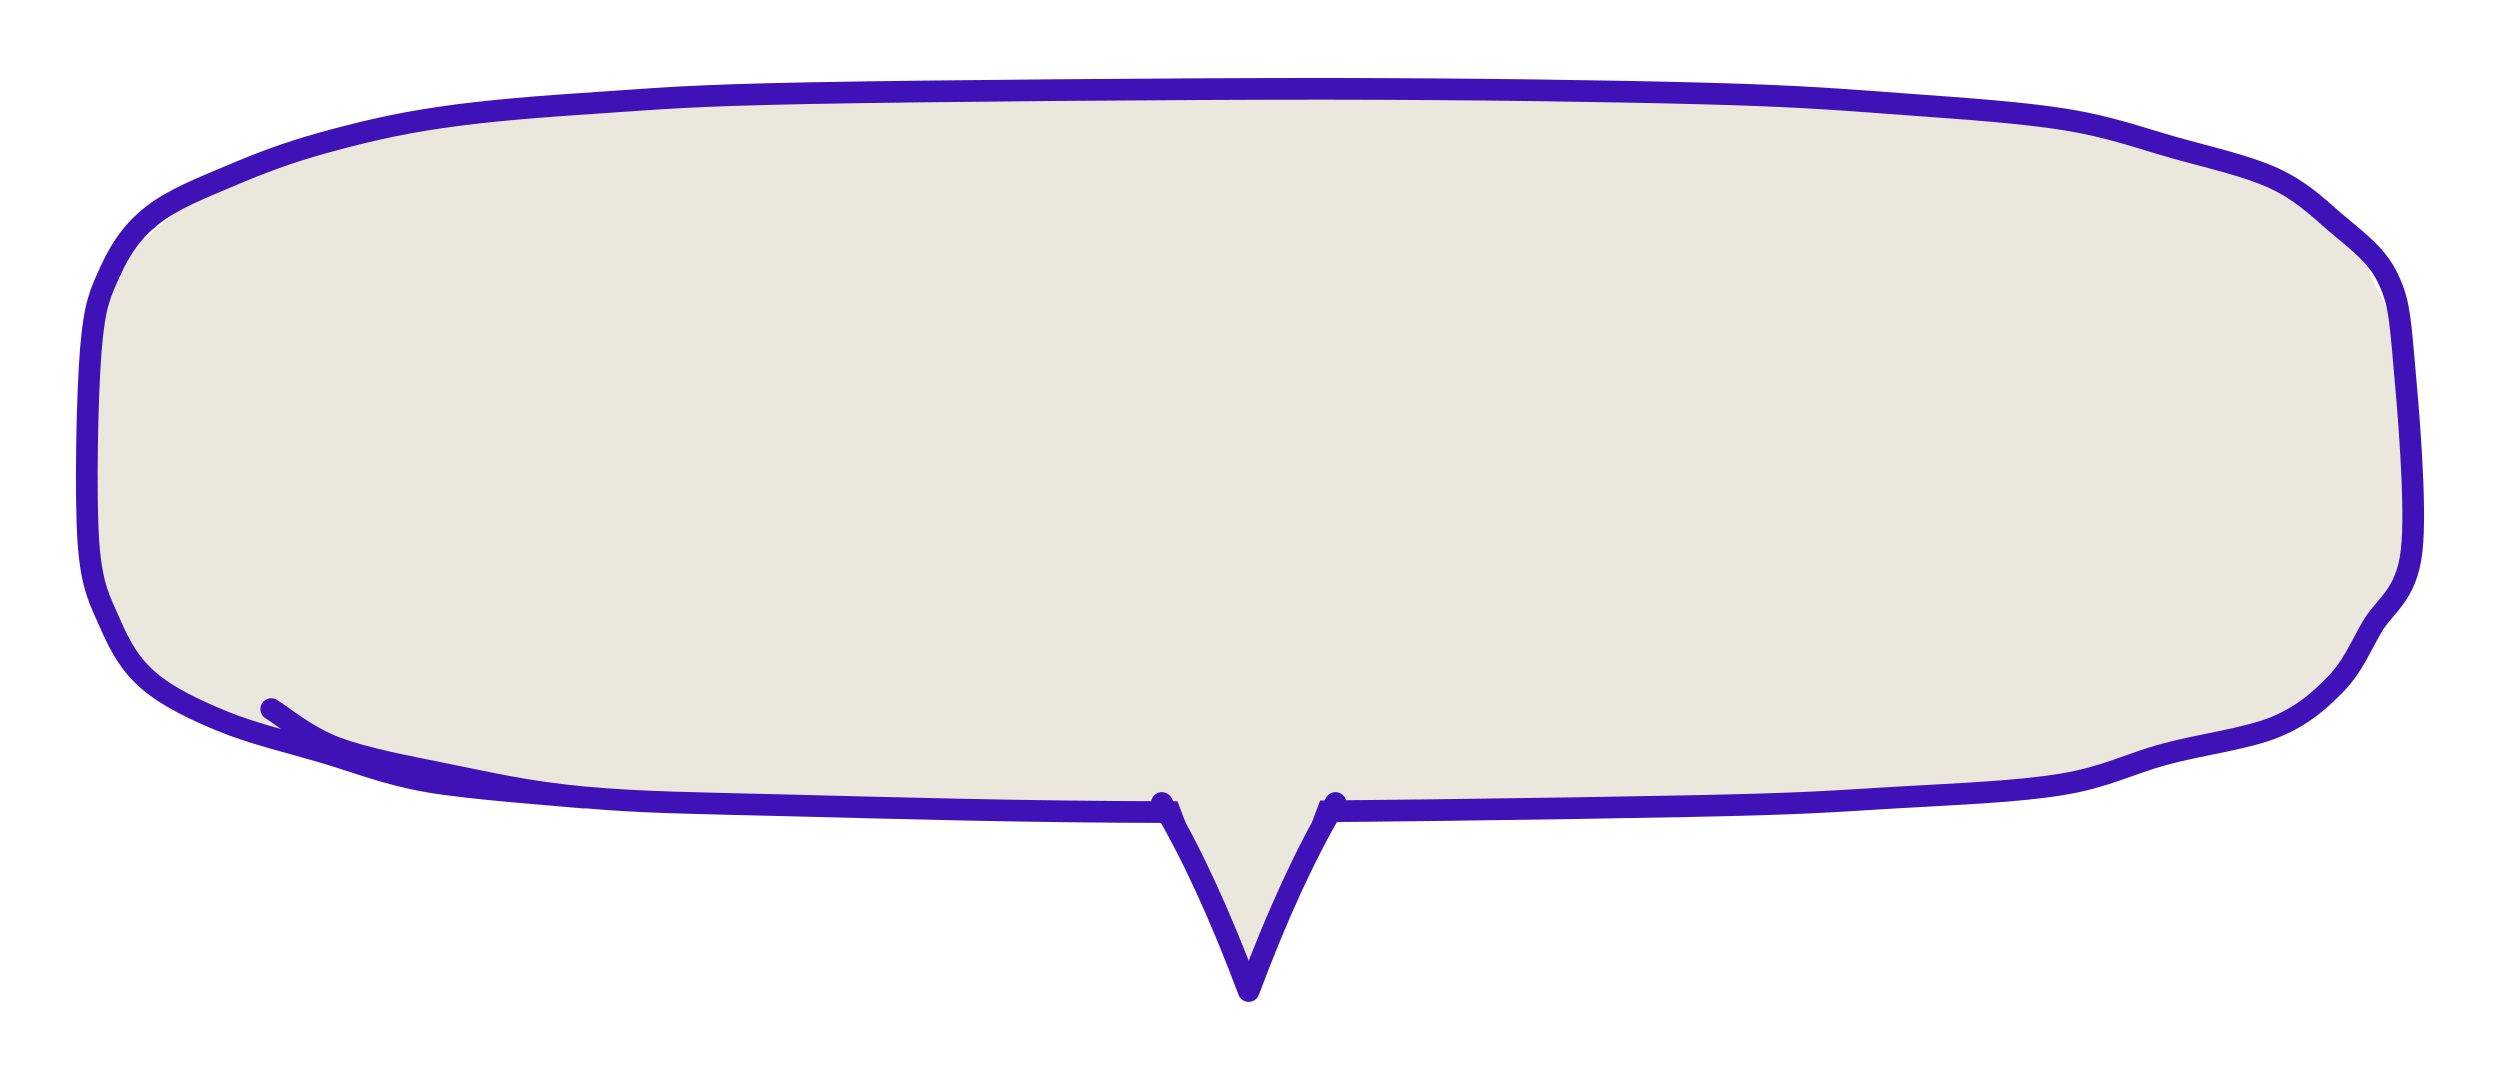
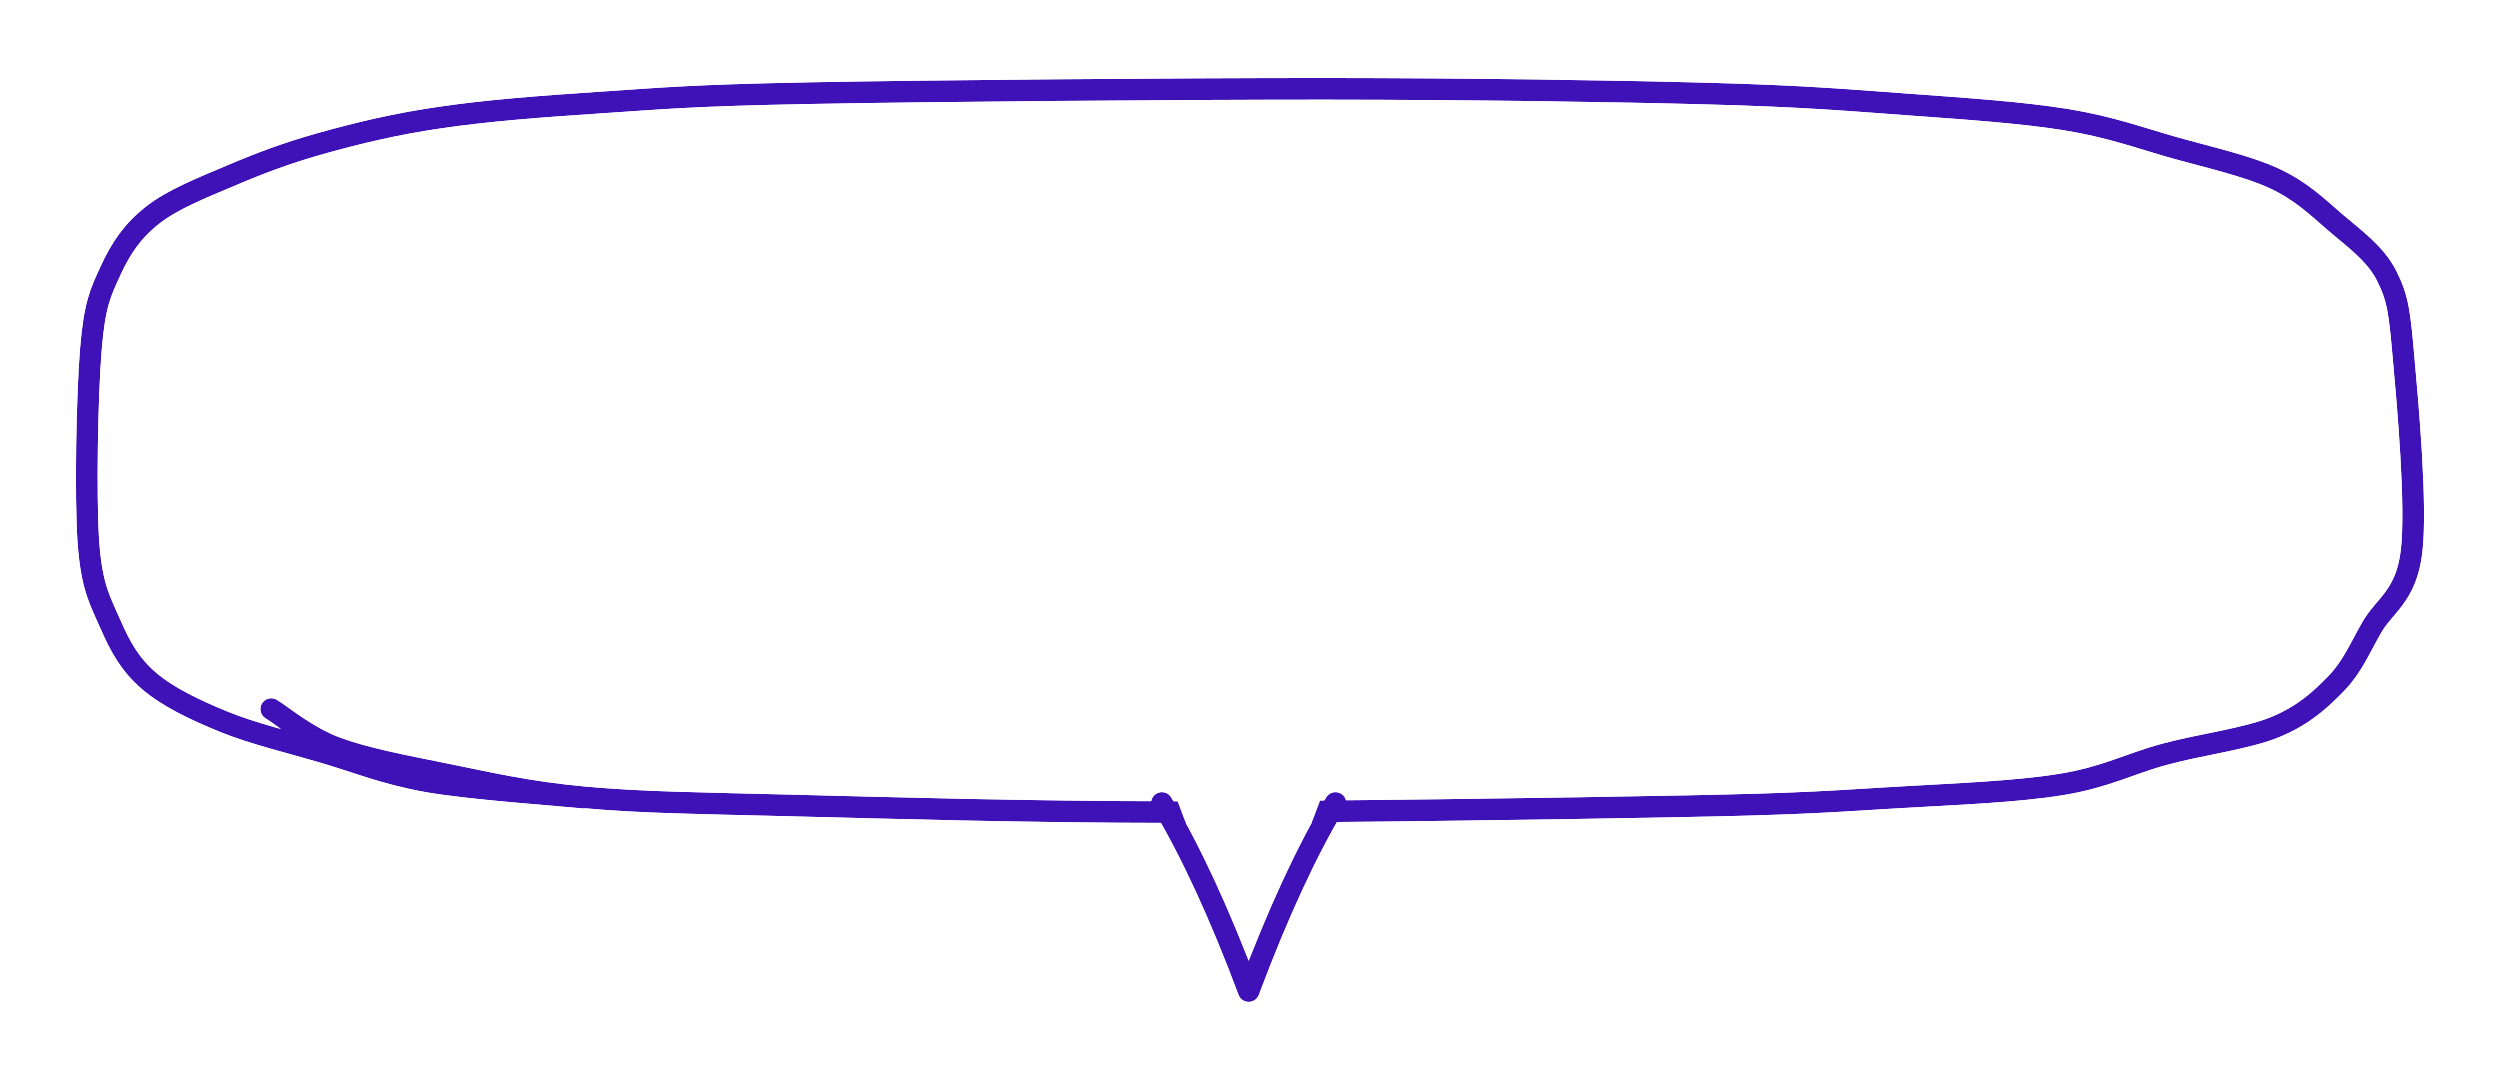
<svg xmlns="http://www.w3.org/2000/svg" viewBox="-6.322 -6.089 172.825 74.489" width="691" height="298">
-   <defs />
-   <g style="fill:rgb(0, 0, 0);fill-opacity:1;fill-rule:nonzero;stroke:none;stroke-width:1px;stroke-opacity:1;stroke-linecap:butt;stroke-linejoin:miter;stroke-dasharray:none;stroke-dashoffset:0px;opacity:1;display:inline;visibility:visible">
+   <defs>
+     <mask id="outline-mask" maskUnits="userSpaceOnUse" x="-6.322" y="-6.089" width="172.825" height="74.489">
+       <g style="fill: rgb(255, 255, 255); fill-opacity: 1; fill-rule: nonzero; stroke: none; stroke-width: 1px; stroke-opacity: 1; stroke-linecap: butt; stroke-linejoin: miter; stroke-dasharray: none; stroke-dashoffset: 0px; opacity: 1; display: inline; visibility: visible;">
+         <g style="fill: rgb(255, 255, 255); fill-opacity: 1; fill-rule: nonzero; stroke: none; stroke-width: 1px; stroke-opacity: 1; stroke-linecap: butt; stroke-linejoin: miter; stroke-dasharray: none; stroke-dashoffset: 0px; opacity: 1; display: inline; visibility: visible;">
+           <path d="M33.68 49.22C29.68 48.85 27.1 48.14 23.97 47.64C20.84 47.15 17.46 46.86 14.88 46.25C12.3 45.63 10.32 44.83 8.51 43.95C6.69 43.07 5.13 42.12 3.98 40.96C2.83 39.8 2.2 38.6 1.61 36.99C1.01 35.39 0.68 34.49 0.41 31.33C0.14 28.17 -0.23 21.15 0 18.04C0.23 14.93 0.88 14.16 1.76 12.65C2.65 11.14 4.05 10.11 5.3 8.99C6.55 7.87 7.41 6.77 9.26 5.93C11.12 5.08 13.88 4.54 16.42 3.91C18.97 3.29 21.45 2.68 24.56 2.18C27.66 1.68 30.95 1.28 35.07 0.93C39.19 0.58 40.94 0.24 49.3 0.07C57.67 -0.09 74.86 -0.12 85.25 -0.06C95.64 0.01 104.8 0.31 111.63 0.46C118.46 0.61 122.02 0.57 126.22 0.83C130.42 1.09 133.76 1.52 136.83 2.03C139.91 2.54 142.41 3.18 144.65 3.9C146.9 4.63 148.5 5.49 150.32 6.36C152.14 7.23 154.35 8.01 155.57 9.13C156.79 10.26 156.99 11.53 157.65 13.12C158.32 14.71 159.23 15.53 159.58 18.67C159.93 21.81 159.97 28.83 159.75 31.94C159.54 35.05 159.01 35.82 158.28 37.36C157.55 38.89 156.81 40.08 155.38 41.16C153.96 42.23 151.71 42.98 149.73 43.8C147.75 44.62 145.85 45.38 143.5 46.06C141.15 46.75 138.79 47.43 135.64 47.9C132.48 48.37 128.75 48.56 124.58 48.88C120.41 49.21 118.93 49.69 110.63 49.87C102.33 50.05 85.21 49.99 74.77 49.98C64.32 49.98 54.82 49.97 47.98 49.85C41.13 49.72 37.69 49.58 33.68 49.22Z" fill="#ebe7dd" style="fill: rgb(0, 0, 0); fill-opacity: 1; fill-rule: nonzero; stroke: none; stroke-width: 1px; stroke-opacity: 1; stroke-linecap: butt; stroke-linejoin: miter; stroke-dasharray: none; stroke-dashoffset: 0px; opacity: 1; display: inline; visibility: visible;" />
+           <path d="M34.04 49.03C32.25 48.85 26.3 48.44 23.29 47.92C20.28 47.39 18.35 46.57 15.99 45.88C13.64 45.19 11.15 44.6 9.14 43.78C7.14 42.96 5.29 42.08 3.98 40.96C2.68 39.84 2.01 38.64 1.31 37.04C0.62 35.44 0.02 34.55 -0.21 31.38C-0.43 28.21 -0.3 21.17 -0.04 18.04C0.22 14.9 0.62 14.13 1.33 12.58C2.04 11.04 2.84 9.85 4.23 8.76C5.61 7.67 7.67 6.86 9.63 6.03C11.6 5.19 13.57 4.44 15.99 3.77C18.41 3.1 20.95 2.47 24.14 2.01C27.34 1.54 30.93 1.26 35.17 0.98C39.42 0.7 41.27 0.49 49.61 0.33C57.96 0.17 74.87 0.03 85.23 0.03C95.59 0.04 105.02 0.18 111.76 0.36C118.5 0.54 121.54 0.82 125.67 1.12C129.79 1.42 133.44 1.67 136.51 2.16C139.57 2.66 141.63 3.43 144.03 4.11C146.42 4.78 149.03 5.36 150.87 6.21C152.72 7.07 153.79 8.11 155.09 9.24C156.39 10.36 157.88 11.39 158.67 12.96C159.46 14.53 159.56 15.48 159.84 18.65C160.13 21.82 160.76 28.89 160.39 32C160.03 35.1 158.5 35.74 157.64 37.26C156.77 38.78 156.3 39.97 155.2 41.12C154.09 42.26 152.96 43.32 150.99 44.14C149.02 44.96 145.83 45.35 143.36 46.02C140.89 46.68 139.26 47.62 136.17 48.12C133.09 48.62 129.14 48.77 124.83 49.02C120.53 49.27 118.67 49.46 110.32 49.62C101.98 49.79 85.09 50.03 74.76 50.03C64.43 50.02 55.11 49.74 48.33 49.57C41.55 49.4 38.05 49.37 34.08 49.01C30.11 48.65 27.39 47.99 24.53 47.42C21.67 46.84 18.94 46.33 16.92 45.58C14.9 44.83 13.18 43.36 12.43 42.91" fill="none" stroke="#3e12b6" stroke-width="1.5" stroke-linecap="round" style="fill: none; fill-opacity: 1; fill-rule: nonzero; stroke: rgb(255, 255, 255); stroke-width: 1.5px; stroke-opacity: 1; stroke-linecap: round; stroke-linejoin: miter; stroke-dasharray: none; stroke-dashoffset: 0px; opacity: 1; display: inline; visibility: visible;" />
+           <path d="M74 46.4L80 62.4L86 46.4Z" fill="#ebe7dd" style="fill: rgb(0, 0, 0); fill-opacity: 1; fill-rule: nonzero; stroke: none; stroke-width: 1px; stroke-opacity: 1; stroke-linecap: butt; stroke-linejoin: miter; stroke-dasharray: none; stroke-dashoffset: 0px; opacity: 1; display: inline; visibility: visible;" />
+           <path d="M74 49.4Q77 54.4 80 62.4Q83 54.4 86 49.4" fill="none" stroke="#3e12b6" stroke-width="1.5" stroke-linecap="round" stroke-linejoin="round" style="fill: none; fill-opacity: 1; fill-rule: nonzero; stroke: rgb(255, 255, 255); stroke-width: 1.5px; stroke-opacity: 1; stroke-linecap: round; stroke-linejoin: round; stroke-dasharray: none; stroke-dashoffset: 0px; opacity: 1; display: inline; visibility: visible;" />
+         </g>
+       </g>
+     </mask>
+   </defs>
+   <g mask="url(#outline-mask)">
    <g style="fill:rgb(0, 0, 0);fill-opacity:1;fill-rule:nonzero;stroke:none;stroke-width:1px;stroke-opacity:1;stroke-linecap:butt;stroke-linejoin:miter;stroke-dasharray:none;stroke-dashoffset:0px;opacity:1;display:inline;visibility:visible">
-       <path d="M33.68 49.22C29.68 48.85 27.1 48.14 23.97 47.64C20.84 47.15 17.46 46.86 14.88 46.25C12.3 45.63 10.32 44.83 8.51 43.95C6.69 43.07 5.13 42.12 3.98 40.96C2.83 39.8 2.2 38.6 1.61 36.99C1.01 35.39 0.68 34.49 0.41 31.33C0.14 28.17 -0.23 21.15 0 18.04C0.23 14.93 0.88 14.16 1.76 12.65C2.65 11.14 4.05 10.11 5.3 8.99C6.55 7.87 7.41 6.77 9.26 5.93C11.12 5.08 13.88 4.54 16.42 3.91C18.97 3.29 21.45 2.68 24.56 2.18C27.66 1.68 30.95 1.28 35.07 0.93C39.19 0.58 40.94 0.24 49.3 0.07C57.67 -0.09 74.86 -0.12 85.25 -0.06C95.64 0.01 104.8 0.31 111.63 0.46C118.46 0.61 122.02 0.57 126.22 0.83C130.42 1.09 133.76 1.52 136.83 2.03C139.91 2.54 142.41 3.18 144.65 3.9C146.9 4.63 148.5 5.49 150.32 6.36C152.14 7.23 154.35 8.01 155.57 9.13C156.79 10.26 156.99 11.53 157.65 13.12C158.32 14.71 159.23 15.53 159.58 18.67C159.93 21.81 159.97 28.83 159.75 31.94C159.54 35.05 159.01 35.82 158.28 37.36C157.55 38.89 156.81 40.08 155.38 41.16C153.96 42.23 151.71 42.98 149.73 43.8C147.75 44.62 145.85 45.38 143.5 46.06C141.15 46.75 138.79 47.43 135.64 47.9C132.48 48.37 128.75 48.56 124.58 48.88C120.41 49.21 118.93 49.69 110.63 49.87C102.33 50.05 85.21 49.99 74.77 49.98C64.32 49.98 54.82 49.97 47.98 49.85C41.13 49.72 37.69 49.58 33.68 49.22Z" fill="#ebe7dd" style="fill:rgb(235, 231, 221);fill-opacity:1;fill-rule:nonzero;stroke:none;stroke-width:1px;stroke-opacity:1;stroke-linecap:butt;stroke-linejoin:miter;stroke-dasharray:none;stroke-dashoffset:0px;opacity:1;display:inline;visibility:visible" />
-       <path d="M34.04 49.03C32.25 48.85 26.3 48.44 23.29 47.92C20.28 47.39 18.35 46.57 15.99 45.88C13.64 45.19 11.15 44.6 9.14 43.78C7.14 42.96 5.29 42.08 3.98 40.96C2.68 39.84 2.01 38.64 1.31 37.04C0.62 35.44 0.02 34.55 -0.21 31.38C-0.43 28.21 -0.3 21.17 -0.04 18.04C0.22 14.9 0.62 14.13 1.33 12.58C2.04 11.04 2.84 9.85 4.23 8.76C5.61 7.67 7.67 6.86 9.63 6.03C11.6 5.19 13.57 4.44 15.99 3.77C18.41 3.1 20.95 2.47 24.14 2.01C27.34 1.54 30.93 1.26 35.17 0.98C39.42 0.7 41.27 0.49 49.61 0.33C57.96 0.17 74.87 0.03 85.23 0.03C95.59 0.04 105.02 0.18 111.76 0.36C118.5 0.54 121.54 0.82 125.67 1.12C129.79 1.42 133.44 1.67 136.51 2.16C139.57 2.66 141.63 3.43 144.03 4.11C146.42 4.78 149.03 5.36 150.87 6.21C152.72 7.07 153.79 8.11 155.09 9.24C156.39 10.36 157.88 11.39 158.67 12.96C159.46 14.53 159.56 15.48 159.84 18.65C160.13 21.82 160.76 28.89 160.39 32C160.03 35.1 158.5 35.74 157.64 37.26C156.77 38.78 156.3 39.97 155.2 41.12C154.09 42.26 152.96 43.32 150.99 44.14C149.02 44.96 145.83 45.35 143.36 46.02C140.89 46.68 139.26 47.62 136.17 48.12C133.09 48.62 129.14 48.77 124.83 49.02C120.53 49.27 118.67 49.46 110.32 49.62C101.98 49.79 85.09 50.03 74.76 50.03C64.43 50.02 55.11 49.74 48.33 49.57C41.55 49.4 38.05 49.37 34.08 49.01C30.11 48.65 27.39 47.99 24.53 47.42C21.67 46.84 18.94 46.33 16.92 45.58C14.9 44.83 13.18 43.36 12.43 42.91" fill="none" stroke="#3e12b6" stroke-width="1.5" stroke-linecap="round" style="fill:none;fill-opacity:1;fill-rule:nonzero;stroke:rgb(62, 18, 182);stroke-width:1.5px;stroke-opacity:1;stroke-linecap:round;stroke-linejoin:miter;stroke-dasharray:none;stroke-dashoffset:0px;opacity:1;display:inline;visibility:visible" />
-       <path d="M74 46.4L80 62.4L86 46.4Z" fill="#ebe7dd" style="fill:rgb(235, 231, 221);fill-opacity:1;fill-rule:nonzero;stroke:none;stroke-width:1px;stroke-opacity:1;stroke-linecap:butt;stroke-linejoin:miter;stroke-dasharray:none;stroke-dashoffset:0px;opacity:1;display:inline;visibility:visible" />
-       <path d="M74 49.4Q77 54.4 80 62.4Q83 54.4 86 49.4" fill="none" stroke="#3e12b6" stroke-width="1.5" stroke-linecap="round" stroke-linejoin="round" style="fill:none;fill-opacity:1;fill-rule:nonzero;stroke:rgb(62, 18, 182);stroke-width:1.5px;stroke-opacity:1;stroke-linecap:round;stroke-linejoin:round;stroke-dasharray:none;stroke-dashoffset:0px;opacity:1;display:inline;visibility:visible" />
+       <g style="fill:rgb(0, 0, 0);fill-opacity:1;fill-rule:nonzero;stroke:none;stroke-width:1px;stroke-opacity:1;stroke-linecap:butt;stroke-linejoin:miter;stroke-dasharray:none;stroke-dashoffset:0px;opacity:1;display:inline;visibility:visible">
+         <path d="M33.68 49.22C29.68 48.85 27.1 48.14 23.97 47.64C20.84 47.15 17.46 46.86 14.88 46.25C12.3 45.63 10.32 44.83 8.51 43.95C6.69 43.07 5.13 42.12 3.98 40.96C2.83 39.8 2.2 38.6 1.61 36.99C1.01 35.39 0.68 34.49 0.41 31.33C0.14 28.17 -0.23 21.15 0 18.04C0.23 14.93 0.88 14.16 1.76 12.65C2.65 11.14 4.05 10.11 5.3 8.99C6.55 7.87 7.41 6.77 9.26 5.93C11.12 5.08 13.88 4.54 16.42 3.91C18.97 3.29 21.45 2.68 24.56 2.18C27.66 1.68 30.95 1.28 35.07 0.93C39.19 0.58 40.94 0.24 49.3 0.07C57.67 -0.09 74.86 -0.12 85.25 -0.06C95.64 0.01 104.8 0.31 111.63 0.46C118.46 0.61 122.02 0.57 126.22 0.83C130.42 1.09 133.76 1.52 136.83 2.03C139.91 2.54 142.41 3.18 144.65 3.9C146.9 4.63 148.5 5.49 150.32 6.36C152.14 7.23 154.35 8.01 155.57 9.13C156.79 10.26 156.99 11.53 157.65 13.12C158.32 14.71 159.23 15.53 159.58 18.67C159.93 21.81 159.97 28.83 159.75 31.94C159.54 35.05 159.01 35.82 158.28 37.36C157.55 38.89 156.81 40.08 155.38 41.16C153.96 42.23 151.71 42.98 149.73 43.8C147.75 44.62 145.85 45.38 143.5 46.06C141.15 46.75 138.79 47.43 135.64 47.9C132.48 48.37 128.75 48.56 124.58 48.88C120.41 49.21 118.93 49.69 110.63 49.87C102.33 50.05 85.21 49.99 74.77 49.98C64.32 49.98 54.82 49.97 47.98 49.85C41.13 49.72 37.69 49.58 33.68 49.22Z" fill="#ebe7dd" style="fill: none; fill-opacity: 1; fill-rule: nonzero; stroke: none; stroke-width: 1px; stroke-opacity: 1; stroke-linecap: butt; stroke-linejoin: miter; stroke-dasharray: none; stroke-dashoffset: 0px; opacity: 1; display: inline; visibility: visible;" />
+         <path d="M34.04 49.03C32.25 48.85 26.3 48.44 23.29 47.92C20.28 47.39 18.35 46.57 15.99 45.88C13.64 45.19 11.15 44.6 9.14 43.78C7.14 42.96 5.29 42.08 3.98 40.96C2.68 39.84 2.01 38.64 1.31 37.04C0.62 35.44 0.02 34.55 -0.21 31.38C-0.43 28.21 -0.3 21.17 -0.04 18.04C0.22 14.9 0.62 14.13 1.33 12.58C2.04 11.04 2.84 9.85 4.23 8.76C5.61 7.67 7.67 6.86 9.63 6.03C11.6 5.19 13.57 4.44 15.99 3.77C18.41 3.1 20.95 2.47 24.14 2.01C27.34 1.54 30.93 1.26 35.17 0.98C39.42 0.7 41.27 0.49 49.61 0.33C57.96 0.17 74.87 0.03 85.23 0.03C95.59 0.04 105.02 0.18 111.76 0.36C118.5 0.54 121.54 0.82 125.67 1.12C129.79 1.42 133.44 1.67 136.51 2.16C139.57 2.66 141.63 3.43 144.03 4.11C146.42 4.78 149.03 5.36 150.87 6.21C152.72 7.07 153.79 8.11 155.09 9.24C156.39 10.36 157.88 11.39 158.67 12.96C159.46 14.53 159.56 15.48 159.84 18.65C160.13 21.82 160.76 28.89 160.39 32C160.03 35.1 158.5 35.74 157.64 37.26C156.77 38.78 156.3 39.97 155.2 41.12C154.09 42.26 152.96 43.32 150.99 44.14C149.02 44.96 145.83 45.35 143.36 46.02C140.89 46.68 139.26 47.62 136.17 48.12C133.09 48.62 129.14 48.77 124.83 49.02C120.53 49.27 118.67 49.46 110.32 49.62C101.98 49.79 85.09 50.03 74.76 50.03C64.43 50.02 55.11 49.74 48.33 49.57C41.55 49.4 38.05 49.37 34.08 49.01C30.11 48.65 27.39 47.99 24.53 47.42C21.67 46.84 18.94 46.33 16.92 45.58C14.9 44.83 13.18 43.36 12.43 42.91" fill="none" stroke="#3e12b6" stroke-width="1.5" stroke-linecap="round" style="fill:none;fill-opacity:1;fill-rule:nonzero;stroke:rgb(62, 18, 182);stroke-width:1.5px;stroke-opacity:1;stroke-linecap:round;stroke-linejoin:miter;stroke-dasharray:none;stroke-dashoffset:0px;opacity:1;display:inline;visibility:visible" />
+         <path d="M74 46.4L80 62.4L86 46.4Z" fill="#ebe7dd" style="fill: none; fill-opacity: 1; fill-rule: nonzero; stroke: none; stroke-width: 1px; stroke-opacity: 1; stroke-linecap: butt; stroke-linejoin: miter; stroke-dasharray: none; stroke-dashoffset: 0px; opacity: 1; display: inline; visibility: visible;" />
+         <path d="M74 49.4Q77 54.4 80 62.4Q83 54.4 86 49.4" fill="none" stroke="#3e12b6" stroke-width="1.5" stroke-linecap="round" stroke-linejoin="round" style="fill:none;fill-opacity:1;fill-rule:nonzero;stroke:rgb(62, 18, 182);stroke-width:1.5px;stroke-opacity:1;stroke-linecap:round;stroke-linejoin:round;stroke-dasharray:none;stroke-dashoffset:0px;opacity:1;display:inline;visibility:visible" />
+       </g>
    </g>
  </g>
</svg>
